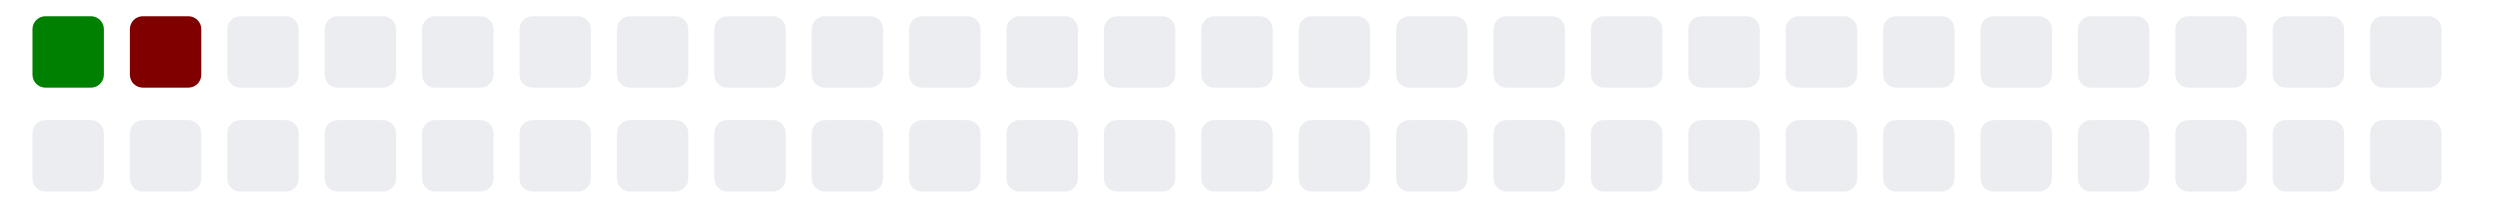
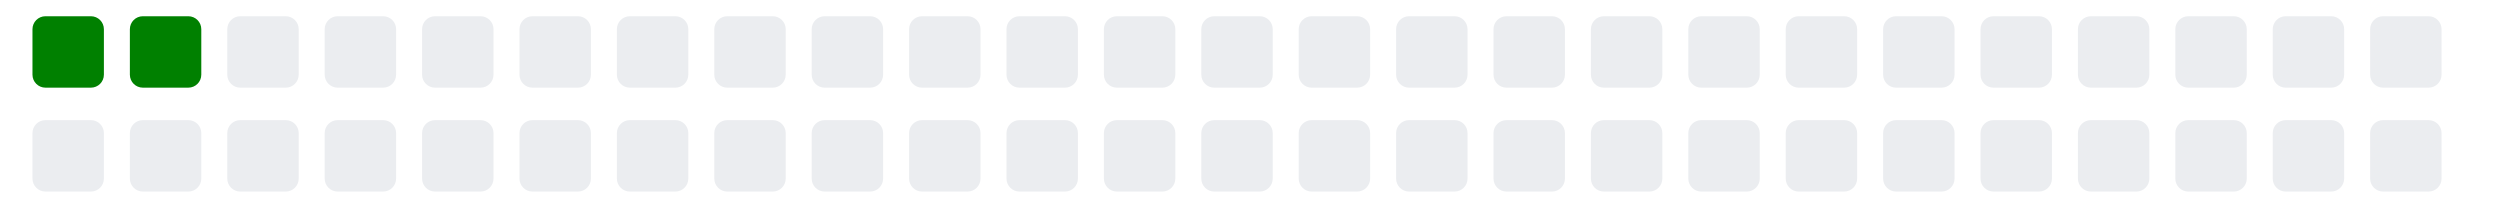
<svg xmlns="http://www.w3.org/2000/svg" viewBox="0 0 385 11" width="385" height="32">
  <g>
    <rect class="day" x="5" y="-8" width="11" height="11" fill="#008000" rx="2" ry="2" />
    <rect class="day" x="5" y="8" width="11" height="11" fill="#ebedf0" rx="2" ry="2" />
-     <rect class="day" x="20" y="-8" width="11" height="11" fill="#800000" rx="2" ry="2" />
+     <rect class="day" x="20" y="-8" width="11" height="11" fill="#008000" rx="2" ry="2" />
    <rect class="day" x="20" y="8" width="11" height="11" fill="#ebedf0" rx="2" ry="2" />
    <rect class="day" x="35" y="-8" width="11" height="11" fill="#ebedf0" rx="2" ry="2" />
    <rect class="day" x="35" y="8" width="11" height="11" fill="#ebedf0" rx="2" ry="2" />
    <rect class="day" x="50" y="-8" width="11" height="11" fill="#ebedf0" rx="2" ry="2" />
    <rect class="day" x="50" y="8" width="11" height="11" fill="#ebedf0" rx="2" ry="2" />
    <rect class="day" x="65" y="-8" width="11" height="11" fill="#ebedf0" rx="2" ry="2" />
    <rect class="day" x="65" y="8" width="11" height="11" fill="#ebedf0" rx="2" ry="2" />
    <rect class="day" x="80" y="-8" width="11" height="11" fill="#ebedf0" rx="2" ry="2" />
    <rect class="day" x="80" y="8" width="11" height="11" fill="#ebedf0" rx="2" ry="2" />
    <rect class="day" x="95" y="-8" width="11" height="11" fill="#ebedf0" rx="2" ry="2" />
    <rect class="day" x="95" y="8" width="11" height="11" fill="#ebedf0" rx="2" ry="2" />
    <rect class="day" x="110" y="-8" width="11" height="11" fill="#ebedf0" rx="2" ry="2" />
    <rect class="day" x="110" y="8" width="11" height="11" fill="#ebedf0" rx="2" ry="2" />
    <rect class="day" x="125" y="-8" width="11" height="11" fill="#ebedf0" rx="2" ry="2" />
    <rect class="day" x="125" y="8" width="11" height="11" fill="#ebedf0" rx="2" ry="2" />
    <rect class="day" x="140" y="-8" width="11" height="11" fill="#ebedf0" rx="2" ry="2" />
    <rect class="day" x="140" y="8" width="11" height="11" fill="#ebedf0" rx="2" ry="2" />
    <rect class="day" x="155" y="-8" width="11" height="11" fill="#ebedf0" rx="2" ry="2" />
    <rect class="day" x="155" y="8" width="11" height="11" fill="#ebedf0" rx="2" ry="2" />
    <rect class="day" x="170" y="-8" width="11" height="11" fill="#ebedf0" rx="2" ry="2" />
    <rect class="day" x="170" y="8" width="11" height="11" fill="#ebedf0" rx="2" ry="2" />
    <rect class="day" x="185" y="-8" width="11" height="11" fill="#ebedf0" rx="2" ry="2" />
    <rect class="day" x="185" y="8" width="11" height="11" fill="#ebedf0" rx="2" ry="2" />
    <rect class="day" x="200" y="-8" width="11" height="11" fill="#ebedf0" rx="2" ry="2" />
    <rect class="day" x="200" y="8" width="11" height="11" fill="#ebedf0" rx="2" ry="2" />
    <rect class="day" x="215" y="-8" width="11" height="11" fill="#ebedf0" rx="2" ry="2" />
    <rect class="day" x="215" y="8" width="11" height="11" fill="#ebedf0" rx="2" ry="2" />
    <rect class="day" x="230" y="-8" width="11" height="11" fill="#ebedf0" rx="2" ry="2" />
    <rect class="day" x="230" y="8" width="11" height="11" fill="#ebedf0" rx="2" ry="2" />
    <rect class="day" x="245" y="-8" width="11" height="11" fill="#ebedf0" rx="2" ry="2" />
    <rect class="day" x="245" y="8" width="11" height="11" fill="#ebedf0" rx="2" ry="2" />
    <rect class="day" x="260" y="-8" width="11" height="11" fill="#ebedf0" rx="2" ry="2" />
    <rect class="day" x="260" y="8" width="11" height="11" fill="#ebedf0" rx="2" ry="2" />
    <rect class="day" x="275" y="-8" width="11" height="11" fill="#ebedf0" rx="2" ry="2" />
    <rect class="day" x="275" y="8" width="11" height="11" fill="#ebedf0" rx="2" ry="2" />
    <rect class="day" x="290" y="-8" width="11" height="11" fill="#ebedf0" rx="2" ry="2" />
    <rect class="day" x="290" y="8" width="11" height="11" fill="#ebedf0" rx="2" ry="2" />
    <rect class="day" x="305" y="-8" width="11" height="11" fill="#ebedf0" rx="2" ry="2" />
    <rect class="day" x="305" y="8" width="11" height="11" fill="#ebedf0" rx="2" ry="2" />
    <rect class="day" x="320" y="-8" width="11" height="11" fill="#ebedf0" rx="2" ry="2" />
    <rect class="day" x="320" y="8" width="11" height="11" fill="#ebedf0" rx="2" ry="2" />
    <rect class="day" x="335" y="-8" width="11" height="11" fill="#ebedf0" rx="2" ry="2" />
    <rect class="day" x="335" y="8" width="11" height="11" fill="#ebedf0" rx="2" ry="2" />
    <rect class="day" x="350" y="-8" width="11" height="11" fill="#ebedf0" rx="2" ry="2" />
    <rect class="day" x="350" y="8" width="11" height="11" fill="#ebedf0" rx="2" ry="2" />
    <rect class="day" x="365" y="-8" width="11" height="11" fill="#ebedf0" rx="2" ry="2" />
    <rect class="day" x="365" y="8" width="11" height="11" fill="#ebedf0" rx="2" ry="2" />
  </g>
</svg>
